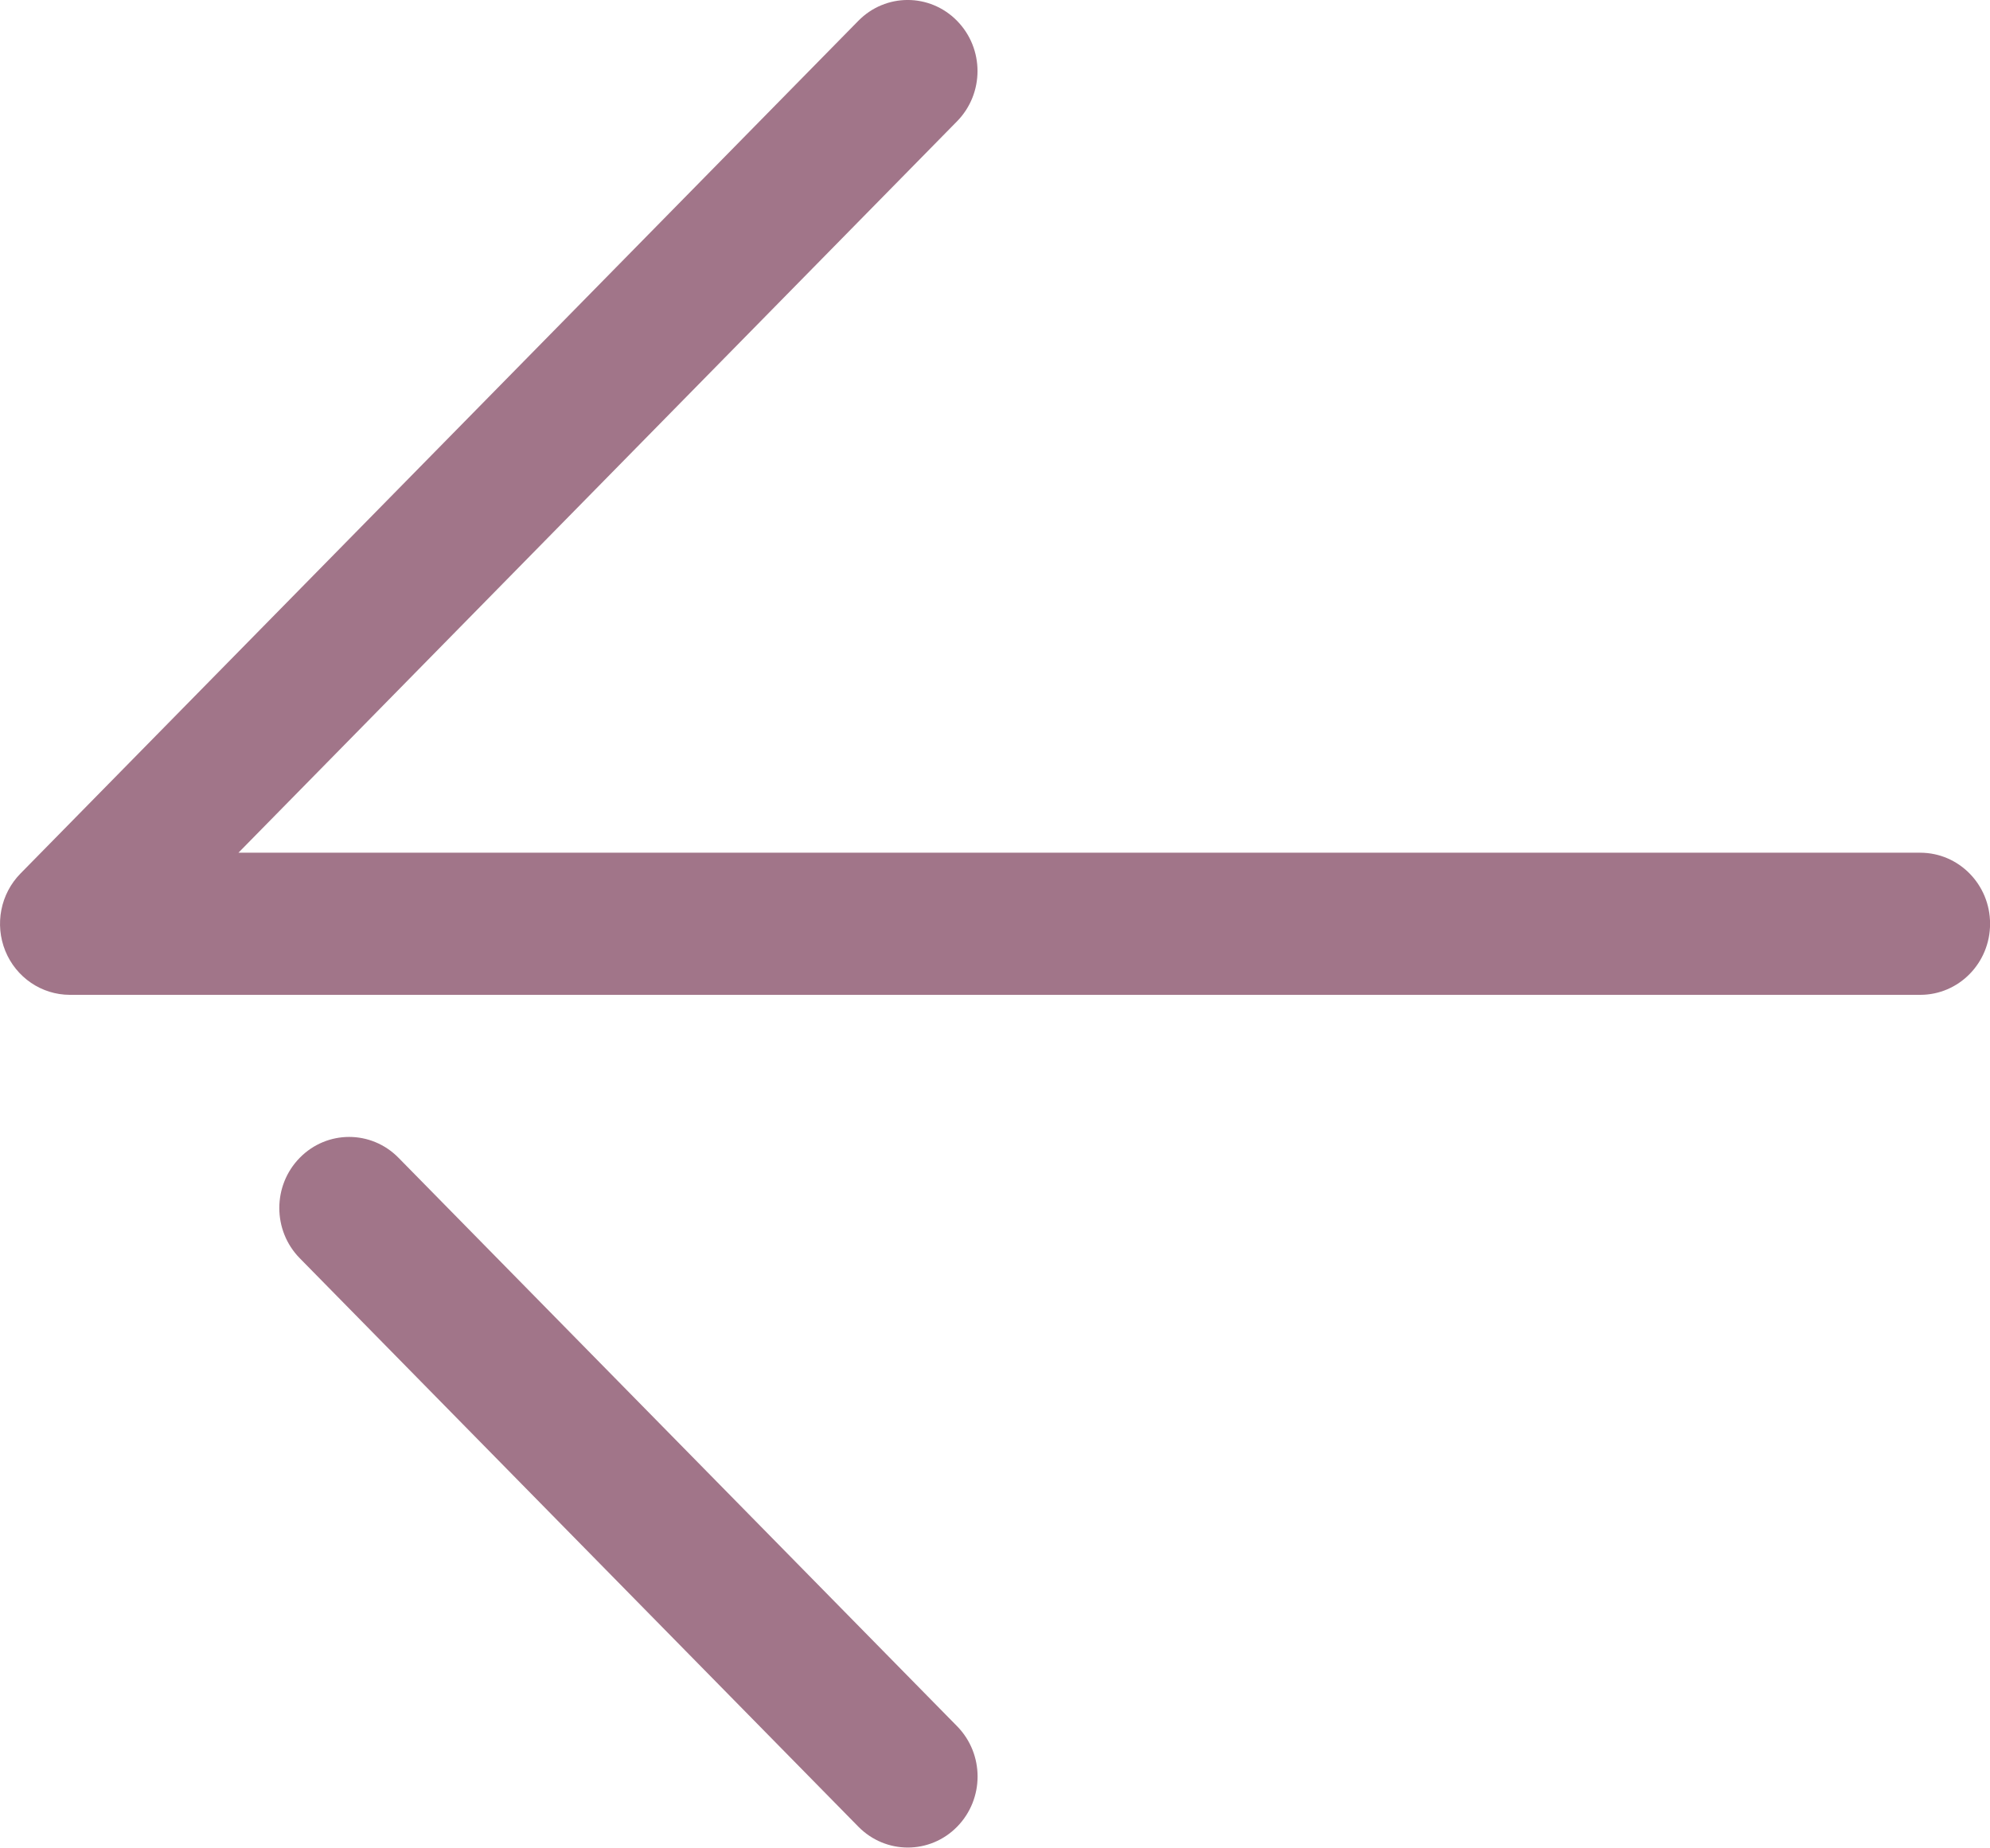
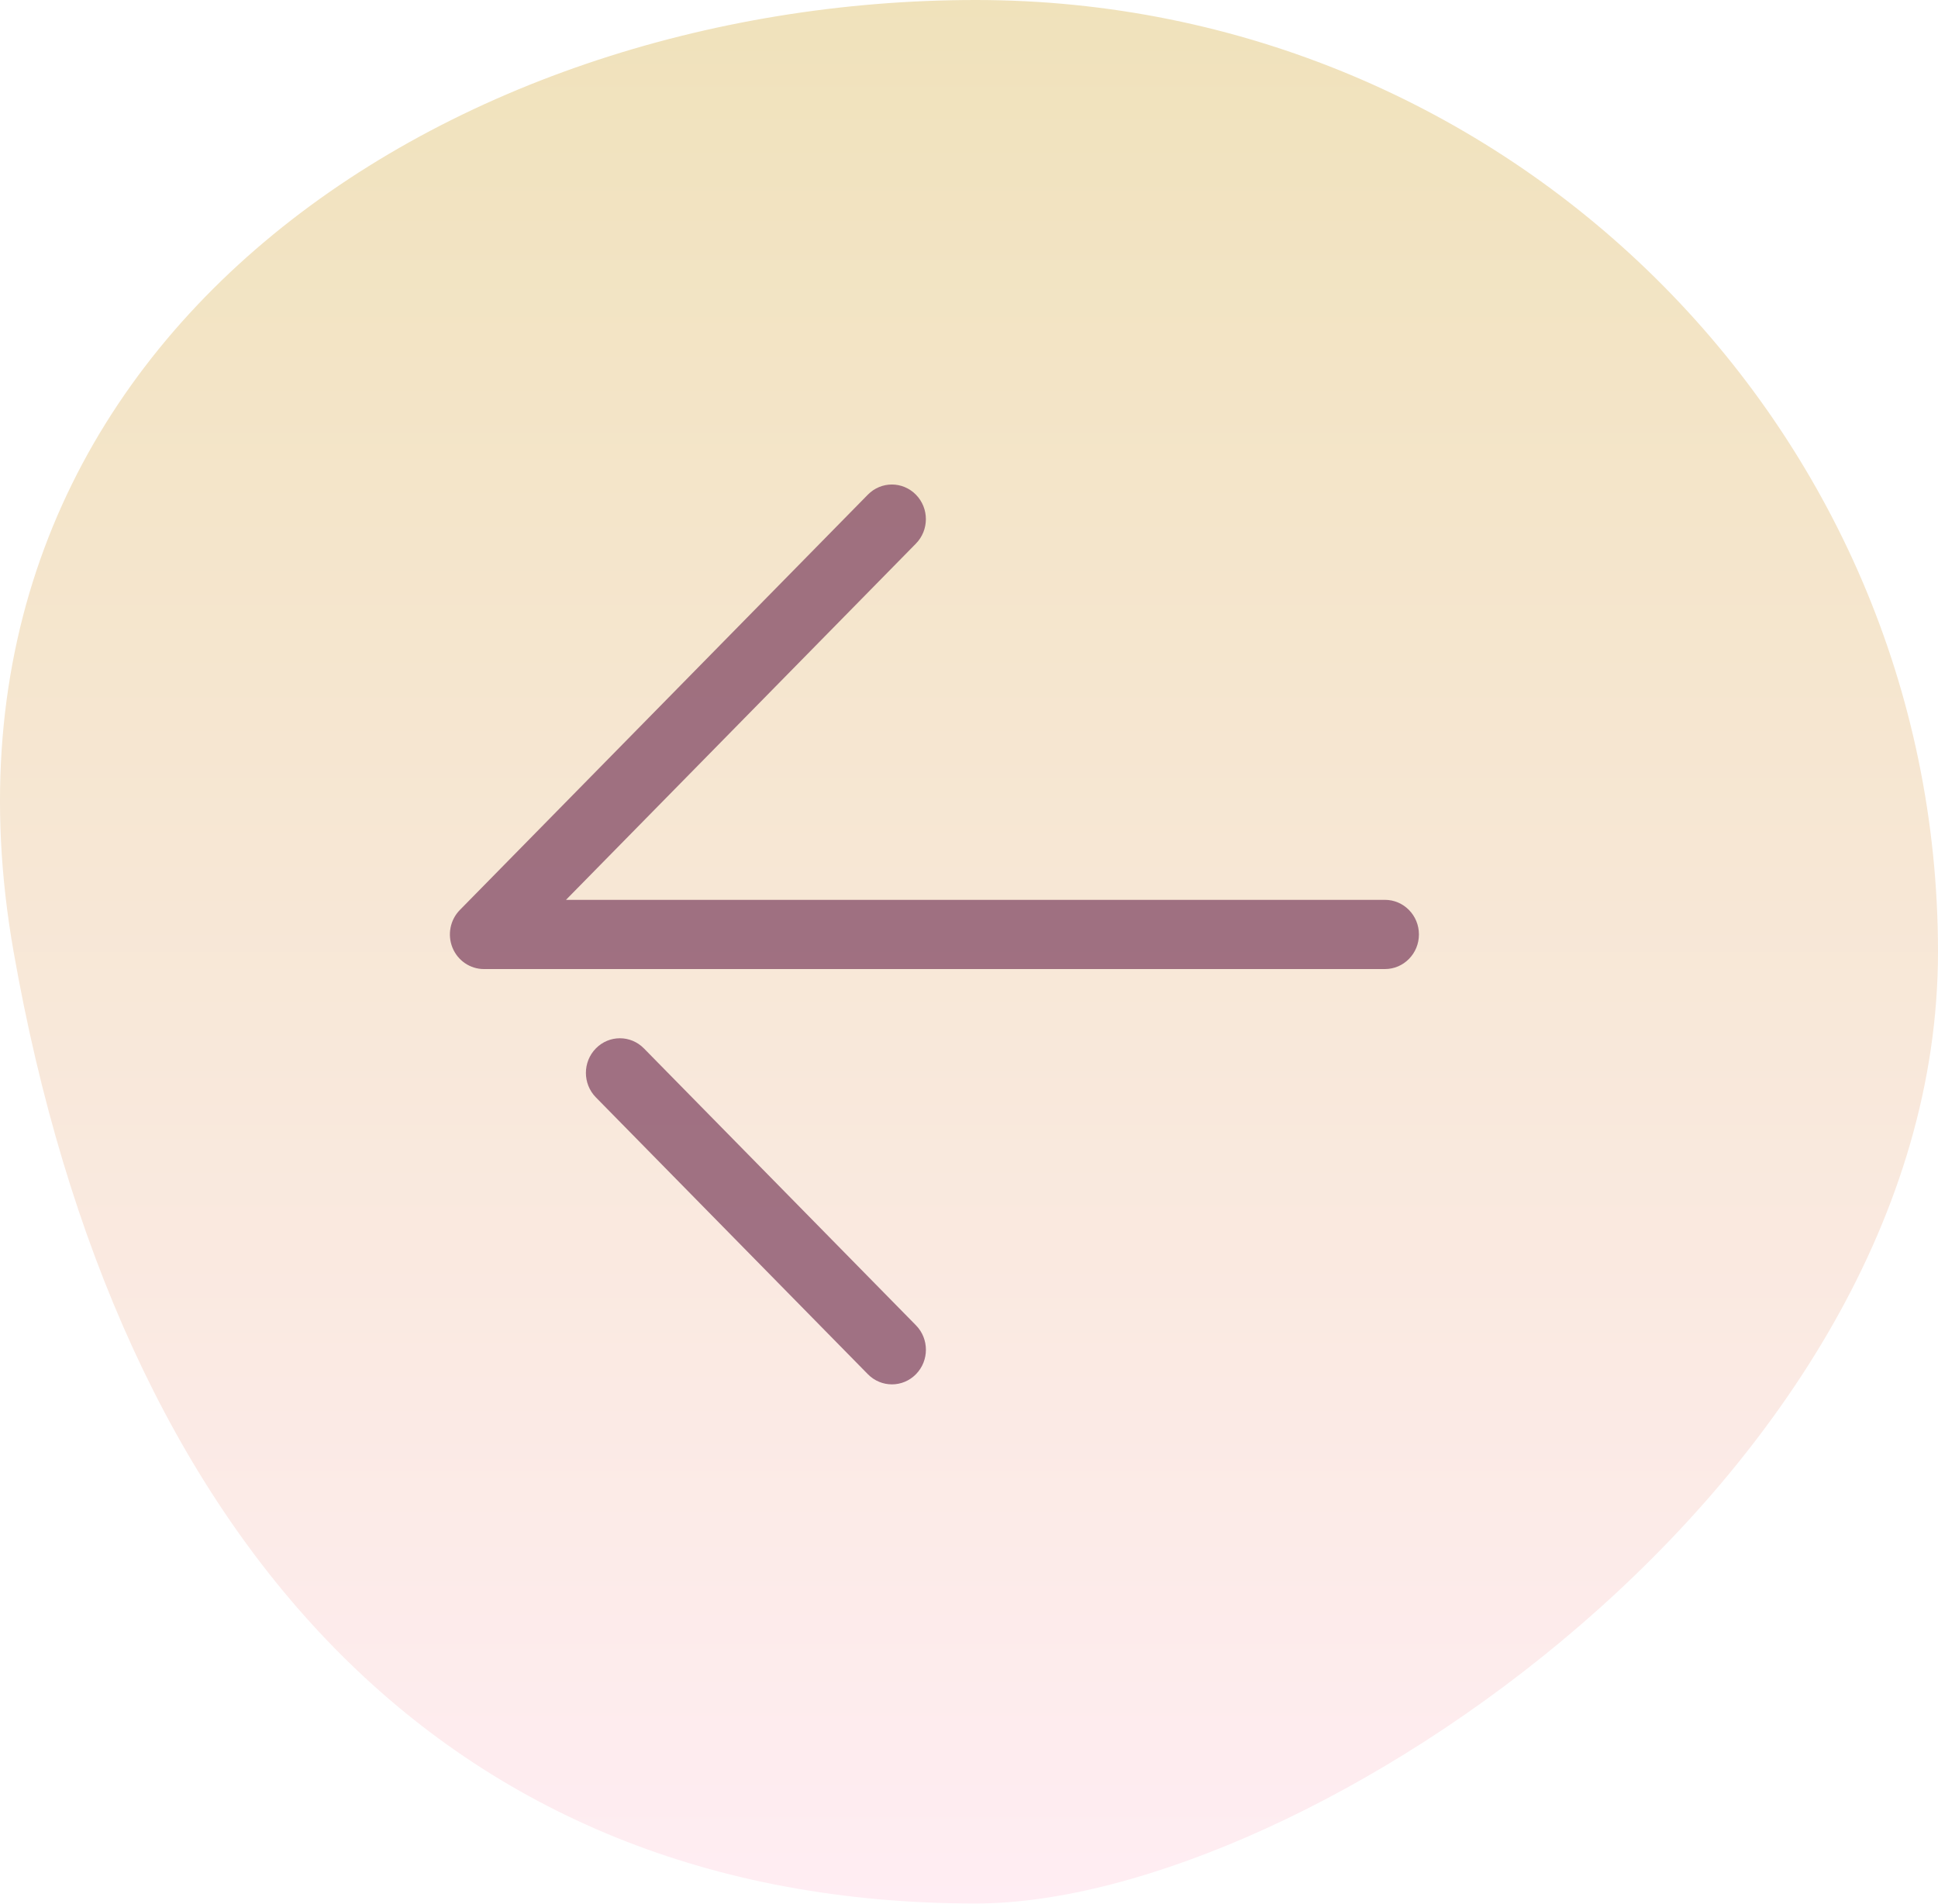
- <svg xmlns="http://www.w3.org/2000/svg" width="28" height="26" viewBox="0 0 28 26" fill="none">
+ <svg xmlns="http://www.w3.org/2000/svg" width="56" height="55" viewBox="0 0 56 55" fill="none">
+   <path d="M56 27.5C56 42.688 37.742 55 28.197 55C12.841 55 3.386 44.469 0.393 27.5C-2.684 10.054 12.841 0 28.197 0C43.552 0 56 12.312 56 27.5Z" fill="url(#paint0_linear)" />
  <g opacity="0.8">
-     <path d="M27.019 14H0.983C0.586 14 0.227 13.756 0.075 13.383C-0.077 13.009 0.007 12.579 0.288 12.293L12.077 0.293C12.461 -0.098 13.082 -0.098 13.466 0.293C13.85 0.684 13.85 1.316 13.466 1.707L3.355 12H27.018C27.562 12 28.001 12.448 28.001 13C28.001 13.552 27.562 14 27.019 14Z" fill="#89536B" />
-     <path d="M12.773 26C12.522 26 12.27 25.902 12.078 25.707L4.218 17.707C3.834 17.316 3.834 16.684 4.218 16.293C4.602 15.902 5.223 15.902 5.607 16.293L13.467 24.293C13.851 24.684 13.851 25.316 13.467 25.707C13.276 25.902 13.024 26 12.773 26Z" fill="#89536B" />
+     <path d="M40.019 28H13.983C13.586 28 13.227 27.756 13.075 27.383C12.923 27.009 13.007 26.579 13.288 26.293L25.077 14.293C25.461 13.902 26.082 13.902 26.466 14.293C26.85 14.684 26.85 15.316 26.466 15.707L16.355 26H40.018C40.562 26 41.001 26.448 41.001 27C41.001 27.552 40.562 28 40.019 28Z" fill="#89536B" />
+     <path d="M25.773 40C25.522 40 25.27 39.902 25.078 39.707L17.218 31.707C16.834 31.316 16.834 30.684 17.218 30.293C17.602 29.902 18.223 29.902 18.607 30.293L26.467 38.293C26.851 38.684 26.851 39.316 26.467 39.707C26.276 39.902 26.024 40 25.773 40Z" fill="#89536B" />
  </g>
+   <defs>
+     <linearGradient id="paint0_linear" x1="28" y1="0" x2="28" y2="55" gradientUnits="userSpaceOnUse">
+       <stop stop-color="#F0E2BB" />
+       <stop offset="1" stop-color="#FFEDF3" />
+     </linearGradient>
+   </defs>
</svg>
